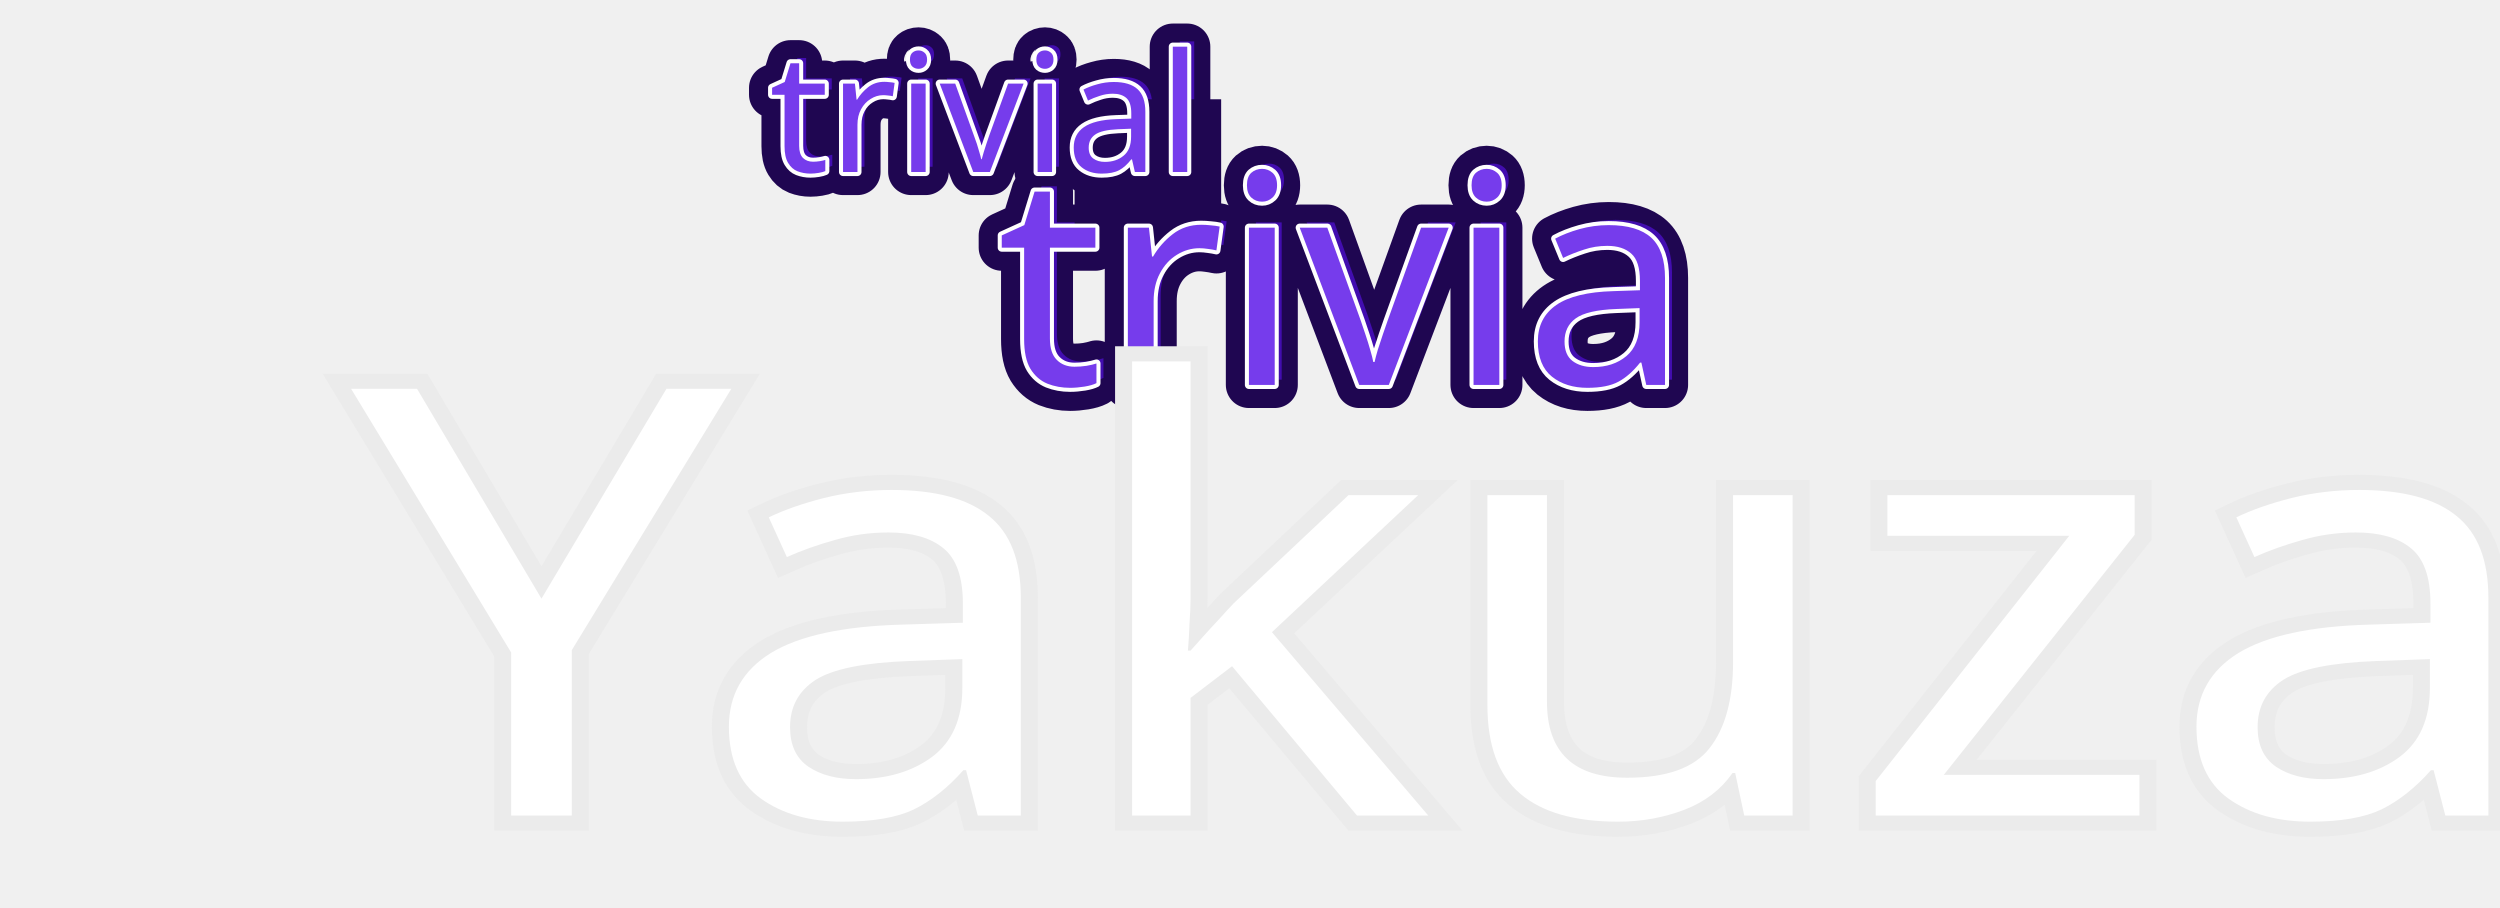
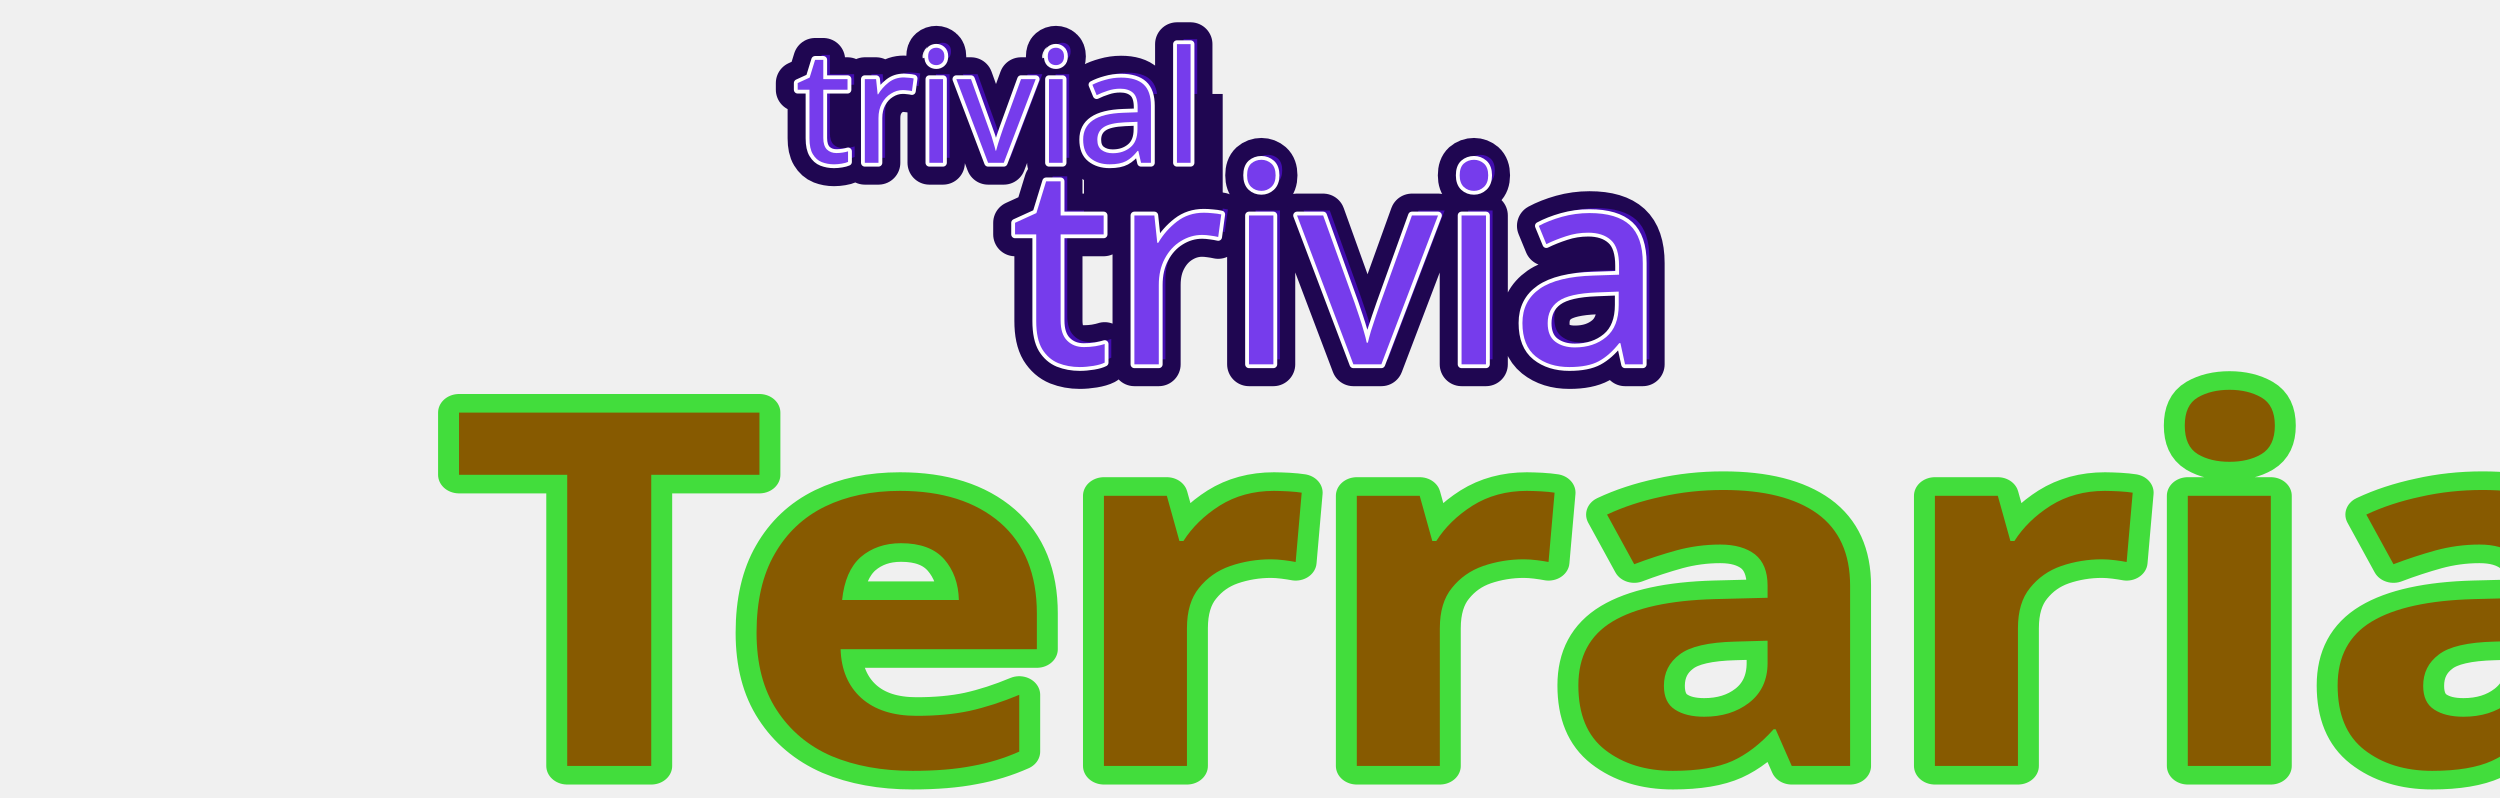
- <svg xmlns="http://www.w3.org/2000/svg" xmlns:xlink="http://www.w3.org/1999/xlink" id="svg8" version="1.1" viewBox="0 0 77.928 28.279" height="28.279mm" width="77.928mm">
+ <svg xmlns="http://www.w3.org/2000/svg" xmlns:xlink="http://www.w3.org/1999/xlink" id="svg8" version="1.1" viewBox="0 0 82.338 26.274" height="26.274mm" width="82.338mm">
  <defs id="defs2">
    <linearGradient id="linearGradient1169">
      <stop id="stop1165" offset="0" style="stop-color:#7d7d7d;stop-opacity:1" />
      <stop id="stop1167" offset="1" style="stop-color:#e7e7e7;stop-opacity:1" />
    </linearGradient>
    <marker style="overflow:visible" id="Arrow1Lstart" refX="0" refY="0" orient="auto">
      <path transform="matrix(0.8,0,0,0.8,10,0)" style="fill-rule:evenodd;stroke:#000000;stroke-width:1pt" d="M 0,0 5,-5 -12.5,0 5,5 Z" id="path883" />
    </marker>
    <linearGradient gradientUnits="userSpaceOnUse" y2="122.961" x2="172.778" y1="145.946" x1="50.535" id="linearGradient1171" xlink:href="#linearGradient1169" />
  </defs>
-   <g transform="translate(-67.51924,-121.8554)" id="layer1">
+   <g transform="translate(-65.31444,-121.8554)" id="layer1">
    <g style="font-style:normal;font-variant:normal;font-weight:500;font-stretch:normal;font-size:19.756px;line-height:1.25;font-family:Roboto;-inkscape-font-specification:'Roboto Medium';letter-spacing:0px;word-spacing:0px;fill:#000000;fill-opacity:1;stroke:#000000;stroke-width:0.765;stroke-miterlimit:4;stroke-dasharray:none;stroke-opacity:1" id="text835" aria-label="Trivial Trivia!">
      <g id="g926" transform="matrix(0.359847,0,0,0.359847,65.75191,87.74615)" style="fill:#0d071b;fill-opacity:1;stroke:#1f0651;stroke-width:4;stroke-miterlimit:4;stroke-dasharray:none;stroke-opacity:1">
        <text id="text920" y="109.687" x="71.557" style="font-style:normal;font-variant:normal;font-weight:normal;font-stretch:normal;font-size:14.297px;line-height:1.25;font-family:Valken;-inkscape-font-specification:Valken;letter-spacing:0px;word-spacing:0px;fill:#0d071b;fill-opacity:1;stroke:#1f0651;stroke-width:4;stroke-linecap:round;stroke-linejoin:round;stroke-miterlimit:4;stroke-dasharray:none;stroke-opacity:1;paint-order:stroke markers fill" xml:space="preserve">
          <tspan style="font-style:normal;font-variant:normal;font-weight:normal;font-stretch:normal;font-size:14.297px;font-family:Valken;-inkscape-font-specification:Valken;fill:#0d071b;fill-opacity:1;stroke:#1f0651;stroke-width:4;stroke-linecap:round;stroke-linejoin:round;stroke-miterlimit:4;stroke-dasharray:none;stroke-opacity:1;paint-order:stroke markers fill" y="109.687" x="71.557" id="tspan918">trivial</tspan>
        </text>
        <text id="text924" y="128.134" x="91.281" style="font-style:normal;font-variant:normal;font-weight:normal;font-stretch:normal;font-size:25.4px;line-height:1.25;font-family:Valken;-inkscape-font-specification:Valken;letter-spacing:0px;word-spacing:0px;fill:#0d071b;fill-opacity:1;stroke:#1f0651;stroke-width:4;stroke-linecap:round;stroke-linejoin:round;stroke-miterlimit:4;stroke-dasharray:none;stroke-opacity:1;paint-order:stroke markers fill" xml:space="preserve">
          <tspan style="font-style:normal;font-variant:normal;font-weight:normal;font-stretch:normal;font-size:25.4px;font-family:Valken;-inkscape-font-specification:Valken;fill:#0d071b;fill-opacity:1;stroke:#1f0651;stroke-width:4;stroke-linecap:round;stroke-linejoin:round;stroke-miterlimit:4;stroke-dasharray:none;stroke-opacity:1;paint-order:stroke markers fill" y="128.134" x="91.281" id="tspan922">trivia</tspan>
        </text>
      </g>
      <g style="fill:#420daf;fill-opacity:1;stroke:#1f0651;stroke-width:1.5;stroke-linecap:round;stroke-linejoin:round;stroke-miterlimit:4;stroke-dasharray:none;stroke-opacity:1;paint-order:stroke fill markers" transform="matrix(0.359847,0,0,0.359847,65.96932,87.58272)" id="g869">
        <text xml:space="preserve" style="font-style:normal;font-variant:normal;font-weight:normal;font-stretch:normal;font-size:14.297px;line-height:1.25;font-family:Valken;-inkscape-font-specification:Valken;letter-spacing:0px;word-spacing:0px;fill:#420daf;fill-opacity:1;stroke:#1f0651;stroke-width:1.5;stroke-linecap:round;stroke-linejoin:round;stroke-miterlimit:4;stroke-dasharray:none;stroke-opacity:1;paint-order:stroke fill markers" x="71.557" y="109.687" id="text835-0">
          <tspan id="tspan833" x="71.557" y="109.687" style="font-style:normal;font-variant:normal;font-weight:normal;font-stretch:normal;font-size:14.297px;font-family:Valken;-inkscape-font-specification:Valken;fill:#420daf;fill-opacity:1;stroke:#1f0651;stroke-width:1.5;stroke-linecap:round;stroke-linejoin:round;stroke-miterlimit:4;stroke-dasharray:none;stroke-opacity:1;paint-order:stroke fill markers">trivial</tspan>
        </text>
        <text xml:space="preserve" style="font-style:normal;font-variant:normal;font-weight:normal;font-stretch:normal;font-size:25.4px;line-height:1.25;font-family:Valken;-inkscape-font-specification:Valken;letter-spacing:0px;word-spacing:0px;fill:#420daf;fill-opacity:1;stroke:#1f0651;stroke-width:1.5;stroke-linecap:round;stroke-linejoin:round;stroke-miterlimit:4;stroke-dasharray:none;stroke-opacity:1;paint-order:stroke fill markers" x="91.281" y="128.134" id="text841">
          <tspan id="tspan839" x="91.281" y="128.134" style="font-style:normal;font-variant:normal;font-weight:normal;font-stretch:normal;font-size:25.4px;font-family:Valken;-inkscape-font-specification:Valken;fill:#420daf;fill-opacity:1;stroke:#1f0651;stroke-width:1.5;stroke-linecap:round;stroke-linejoin:round;stroke-miterlimit:4;stroke-dasharray:none;stroke-opacity:1;paint-order:stroke fill markers">trivia</tspan>
        </text>
      </g>
      <rect y="124.95" x="101.016" height="5.073" width="4.568" id="rect928" style="fill:#1f0651;fill-opacity:1;stroke:none;stroke-width:1.439;stroke-linecap:round;stroke-linejoin:round;stroke-miterlimit:4;stroke-dasharray:none;stroke-opacity:1;paint-order:stroke fill markers" />
      <g style="fill:#763cec;fill-opacity:1;stroke-width:0.7;stroke-miterlimit:4;stroke-dasharray:none" transform="matrix(0.359847,0,0,0.359847,65.75191,87.74615)" id="g889">
        <text xml:space="preserve" style="font-style:normal;font-variant:normal;font-weight:normal;font-stretch:normal;font-size:14.297px;line-height:1.25;font-family:Valken;-inkscape-font-specification:Valken;letter-spacing:0px;word-spacing:0px;fill:#763cec;fill-opacity:1;stroke:#ffffff;stroke-width:0.7;stroke-linecap:round;stroke-linejoin:round;stroke-miterlimit:4;stroke-dasharray:none;stroke-opacity:1;paint-order:stroke markers fill" x="71.557" y="109.687" id="text883">
          <tspan id="tspan881" x="71.557" y="109.687" style="font-style:normal;font-variant:normal;font-weight:normal;font-stretch:normal;font-size:14.297px;font-family:Valken;-inkscape-font-specification:Valken;fill:#763cec;fill-opacity:1;stroke:#ffffff;stroke-width:0.7;stroke-linecap:round;stroke-linejoin:round;stroke-miterlimit:4;stroke-dasharray:none;stroke-opacity:1;paint-order:stroke markers fill">trivial</tspan>
        </text>
        <text xml:space="preserve" style="font-style:normal;font-variant:normal;font-weight:normal;font-stretch:normal;font-size:25.4px;line-height:1.25;font-family:Valken;-inkscape-font-specification:Valken;letter-spacing:0px;word-spacing:0px;fill:#763cec;fill-opacity:1;stroke:#ffffff;stroke-width:0.7;stroke-linecap:round;stroke-linejoin:round;stroke-miterlimit:4;stroke-dasharray:none;stroke-opacity:1;paint-order:stroke markers fill" x="91.281" y="128.134" id="text887">
          <tspan id="tspan885" x="91.281" y="128.134" style="font-style:normal;font-variant:normal;font-weight:normal;font-stretch:normal;font-size:25.4px;font-family:Valken;-inkscape-font-specification:Valken;fill:#763cec;fill-opacity:1;stroke:#ffffff;stroke-width:0.7;stroke-linecap:round;stroke-linejoin:round;stroke-miterlimit:4;stroke-dasharray:none;stroke-opacity:1;paint-order:stroke markers fill">trivia</tspan>
        </text>
      </g>
-       <text xml:space="preserve" style="font-style:normal;font-variant:normal;font-weight:normal;font-stretch:normal;font-size:19.756px;line-height:1.25;font-family:'BN Machine';-inkscape-font-specification:'BN Machine';letter-spacing:0px;word-spacing:0px;fill:#ffffff;fill-opacity:1;stroke:#ebebeb;stroke-width:1;stroke-linecap:square;stroke-linejoin:miter;stroke-miterlimit:4;stroke-dasharray:none;stroke-opacity:1;paint-order:stroke fill markers" x="73.967" y="156.229" id="text865" transform="scale(1.06077,0.9427114)">
-         <tspan id="tspan863" x="73.967" y="156.229" style="font-style:normal;font-variant:normal;font-weight:normal;font-stretch:semi-expanded;font-size:19.756px;font-family:Chiller;-inkscape-font-specification:'Chiller Semi-Expanded';fill:#ffffff;fill-opacity:1;stroke:#ebebeb;stroke-width:1;stroke-linecap:square;stroke-linejoin:miter;stroke-miterlimit:4;stroke-dasharray:none;stroke-opacity:1;paint-order:stroke fill markers">Yakuza 0</tspan>
+       <text xml:space="preserve" style="font-style:normal;font-variant:normal;font-weight:bold;font-stretch:condensed;font-size:17.294px;line-height:1.25;font-family:'Agency FB';-inkscape-font-specification:'Agency FB Bold Condensed';letter-spacing:0px;word-spacing:0px;fill:#875a00;fill-opacity:1;stroke:#42dd3c;stroke-width:1.3;stroke-linecap:round;stroke-linejoin:round;stroke-miterlimit:4;stroke-dasharray:none;stroke-opacity:1;paint-order:stroke markers fill" x="75.481" y="156.017" id="text865" transform="scale(1.06077,0.9427114)">
+         <tspan id="tspan863" x="75.481" y="156.017" style="font-style:normal;font-variant:normal;font-weight:bold;font-stretch:condensed;font-size:17.294px;font-family:'Agency FB';-inkscape-font-specification:'Agency FB Bold Condensed';fill:#875a00;fill-opacity:1;stroke:#42dd3c;stroke-width:1.3;stroke-linecap:round;stroke-linejoin:round;stroke-miterlimit:4;stroke-dasharray:none;stroke-opacity:1;paint-order:stroke markers fill">Terraria</tspan>
      </text>
      <text xml:space="preserve" style="font-style:normal;font-variant:normal;font-weight:normal;font-stretch:normal;font-size:19.756px;line-height:1.25;font-family:Roboto;-inkscape-font-specification:Roboto;letter-spacing:0px;word-spacing:0px;fill:#000000;fill-opacity:1;stroke:none;stroke-width:0.202" x="99.696" y="152.458" id="text869">
        <tspan id="tspan867" x="99.696" y="152.458" style="stroke-width:0.202" />
      </text>
    </g>
  </g>
</svg>
